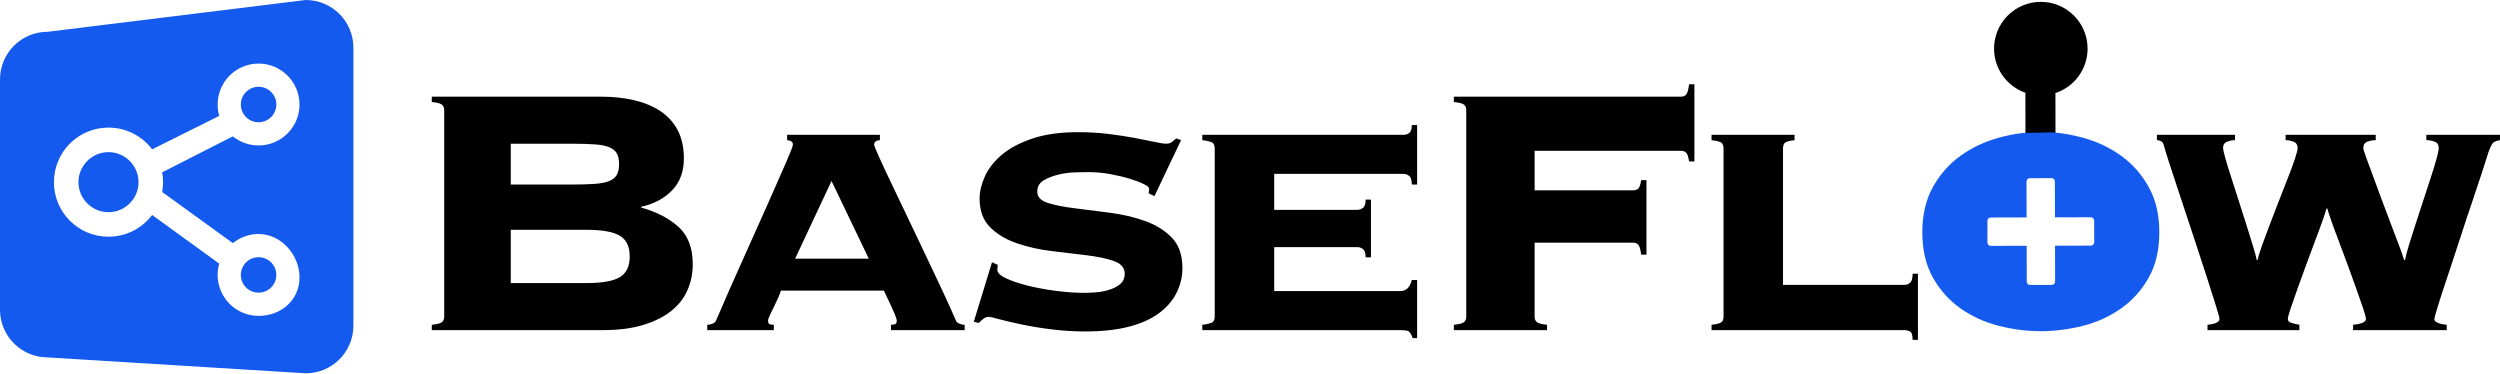
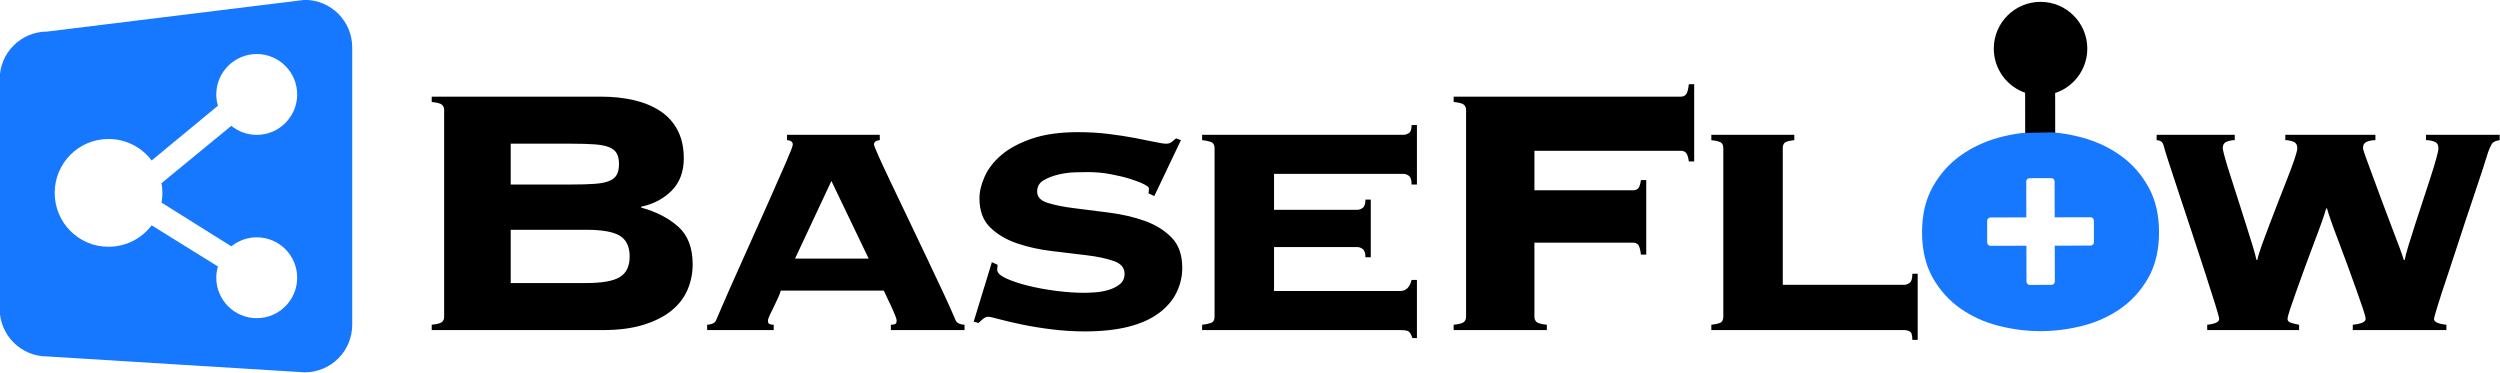
- <svg xmlns="http://www.w3.org/2000/svg" viewBox="35.021 278.708 157.715 23.55">
-   <path d="M 38.028 280.713 L 54.307 278.708 C 55.968 278.708 57.316 280.055 57.316 281.716 L 57.316 299.249 C 57.316 300.911 55.968 302.258 54.307 302.258 L 38.028 301.255 C 36.367 301.255 35.021 299.908 35.021 298.248 L 35.021 283.72 C 35.021 282.06 36.367 280.713 38.028 280.713 Z M 51.334 293.47 C 50.72 293.47 50.154 293.686 49.71 294.046 L 45.252 290.82 C 45.327 290.408 45.327 289.991 45.252 289.579 L 49.71 287.31 C 50.154 287.668 50.72 287.883 51.334 287.883 C 52.759 287.883 53.916 286.728 53.916 285.302 C 53.916 283.877 52.759 282.719 51.334 282.719 C 49.907 282.719 48.751 283.877 48.751 285.302 C 48.751 285.551 48.785 285.792 48.852 286.019 L 44.619 288.129 C 43.987 287.296 42.99 286.758 41.864 286.758 C 39.963 286.758 38.423 288.295 38.423 290.201 C 38.423 292.104 39.963 293.641 41.864 293.641 C 42.99 293.641 43.987 293.104 44.619 292.271 L 48.852 295.339 C 48.785 295.565 48.751 295.806 48.751 296.053 C 48.751 297.475 49.907 298.636 51.334 298.636 C 52.759 298.636 53.916 297.634 53.916 296.211 C 53.916 294.785 52.759 293.47 51.334 293.47 Z M 51.334 284.183 C 51.952 284.183 52.454 284.685 52.454 285.302 C 52.454 285.921 51.952 286.421 51.334 286.421 C 50.717 286.421 50.214 285.921 50.214 285.302 C 50.214 284.685 50.717 284.183 51.334 284.183 Z M 41.864 292.094 C 40.821 292.094 39.97 291.244 39.97 290.201 C 39.97 289.156 40.821 288.306 41.864 288.306 C 42.907 288.306 43.761 289.156 43.761 290.201 C 43.761 291.244 42.907 292.094 41.864 292.094 Z M 51.334 297.17 C 50.717 297.17 50.214 296.672 50.214 296.053 C 50.214 295.437 50.717 294.934 51.334 294.934 C 51.952 294.934 52.454 295.437 52.454 296.053 C 52.454 296.672 51.952 297.17 51.334 297.17 Z" style="fill: rgb(21, 90, 239);" transform="matrix(1, 0, 0, 1, 0, 1.7763568394002505e-15)" />
-   <path d="M 72.004 296.566 C 73.012 296.566 73.721 296.44 74.132 296.188 C 74.543 295.936 74.748 295.502 74.748 294.886 C 74.748 294.27 74.543 293.836 74.132 293.584 C 73.721 293.332 73.012 293.206 72.004 293.206 L 67.244 293.206 L 67.244 296.566 L 72.004 296.566 Z M 71.052 290.35 C 71.649 290.35 72.144 290.336 72.536 290.308 C 72.928 290.28 73.236 290.219 73.46 290.126 C 73.684 290.033 73.843 289.902 73.936 289.734 C 74.029 289.566 74.076 289.342 74.076 289.062 C 74.076 288.782 74.029 288.558 73.936 288.39 C 73.843 288.222 73.684 288.091 73.46 287.998 C 73.236 287.905 72.928 287.844 72.536 287.816 C 72.144 287.788 71.649 287.774 71.052 287.774 L 67.244 287.774 L 67.244 290.35 L 71.052 290.35 Z M 63.044 285.646 C 63.044 285.515 63.002 285.408 62.918 285.324 C 62.834 285.24 62.615 285.179 62.26 285.142 L 62.26 284.806 L 72.928 284.806 C 73.693 284.806 74.393 284.881 75.028 285.03 C 75.663 285.179 76.213 285.408 76.68 285.716 C 77.147 286.024 77.511 286.425 77.772 286.92 C 78.033 287.415 78.164 288.007 78.164 288.698 C 78.164 289.538 77.912 290.215 77.408 290.728 C 76.904 291.241 76.26 291.582 75.476 291.75 L 75.476 291.806 C 76.428 292.067 77.207 292.469 77.814 293.01 C 78.421 293.551 78.724 294.345 78.724 295.39 C 78.724 295.95 78.617 296.482 78.402 296.986 C 78.187 297.49 77.851 297.929 77.394 298.302 C 76.937 298.675 76.349 298.974 75.63 299.198 C 74.911 299.422 74.057 299.534 73.068 299.534 L 62.26 299.534 L 62.26 299.198 C 62.615 299.161 62.834 299.1 62.918 299.016 C 63.002 298.932 63.044 298.825 63.044 298.694 L 63.044 285.646 Z M 91.23 299.198 C 91.286 299.198 91.361 299.189 91.454 299.17 C 91.547 299.151 91.594 299.077 91.594 298.946 C 91.594 298.871 91.561 298.755 91.496 298.596 C 91.431 298.437 91.356 298.265 91.272 298.078 C 91.188 297.891 91.099 297.705 91.006 297.518 C 90.913 297.331 90.838 297.173 90.782 297.042 L 84.286 297.042 C 84.249 297.173 84.188 297.331 84.104 297.518 C 84.02 297.705 83.931 297.891 83.838 298.078 C 83.745 298.265 83.661 298.437 83.586 298.596 C 83.511 298.755 83.474 298.871 83.474 298.946 C 83.474 299.077 83.521 299.151 83.614 299.17 C 83.707 299.189 83.782 299.198 83.838 299.198 L 83.838 299.534 L 79.638 299.534 L 79.638 299.198 C 79.75 299.198 79.862 299.175 79.974 299.128 C 80.086 299.081 80.161 299.011 80.198 298.918 C 80.758 297.611 81.327 296.319 81.906 295.04 C 82.485 293.761 83.003 292.604 83.46 291.568 C 83.917 290.532 84.295 289.673 84.594 288.992 C 84.893 288.311 85.042 287.923 85.042 287.83 C 85.042 287.662 84.921 287.569 84.678 287.55 L 84.678 287.214 L 90.53 287.214 L 90.53 287.55 C 90.287 287.569 90.166 287.662 90.166 287.83 C 90.166 287.886 90.264 288.133 90.46 288.572 C 90.656 289.011 90.913 289.561 91.23 290.224 C 91.547 290.887 91.897 291.619 92.28 292.422 C 92.663 293.225 93.045 294.027 93.428 294.83 C 93.811 295.633 94.17 296.393 94.506 297.112 C 94.842 297.831 95.113 298.433 95.318 298.918 C 95.355 299.011 95.43 299.081 95.542 299.128 C 95.654 299.175 95.766 299.198 95.878 299.198 L 95.878 299.534 L 91.23 299.534 L 91.23 299.198 Z M 87.478 290.126 L 85.182 295.026 L 89.83 295.026 L 87.478 290.126 Z M 97.967 295.418 C 97.967 295.455 97.962 295.497 97.953 295.544 C 97.944 295.591 97.939 295.651 97.939 295.726 C 97.939 295.913 98.116 296.09 98.471 296.258 C 98.826 296.426 99.278 296.58 99.829 296.72 C 100.38 296.86 100.977 296.972 101.621 297.056 C 102.265 297.14 102.867 297.182 103.427 297.182 C 103.595 297.182 103.824 297.173 104.113 297.154 C 104.402 297.135 104.687 297.084 104.967 297 C 105.247 296.916 105.485 296.795 105.681 296.636 C 105.877 296.477 105.975 296.258 105.975 295.978 C 105.975 295.605 105.751 295.339 105.303 295.18 C 104.855 295.021 104.29 294.9 103.609 294.816 C 102.928 294.732 102.19 294.643 101.397 294.55 C 100.604 294.457 99.866 294.293 99.185 294.06 C 98.504 293.827 97.939 293.491 97.491 293.052 C 97.043 292.613 96.819 292.002 96.819 291.218 C 96.819 290.789 96.931 290.327 97.155 289.832 C 97.379 289.337 97.734 288.885 98.219 288.474 C 98.704 288.063 99.344 287.723 100.137 287.452 C 100.93 287.181 101.896 287.046 103.035 287.046 C 103.707 287.046 104.346 287.083 104.953 287.158 C 105.56 287.233 106.11 287.317 106.605 287.41 C 107.1 287.503 107.52 287.587 107.865 287.662 C 108.21 287.737 108.458 287.774 108.607 287.774 C 108.756 287.774 108.878 287.732 108.971 287.648 C 109.064 287.564 109.148 287.494 109.223 287.438 L 109.531 287.55 L 107.851 291.078 L 107.487 290.91 C 107.487 290.873 107.492 290.826 107.501 290.77 C 107.51 290.714 107.515 290.658 107.515 290.602 C 107.515 290.527 107.403 290.434 107.179 290.322 C 106.955 290.21 106.661 290.098 106.297 289.986 C 105.933 289.874 105.522 289.776 105.065 289.692 C 104.608 289.608 104.136 289.566 103.651 289.566 C 103.483 289.566 103.222 289.571 102.867 289.58 C 102.512 289.589 102.158 289.636 101.803 289.72 C 101.448 289.804 101.136 289.925 100.865 290.084 C 100.594 290.243 100.459 290.481 100.459 290.798 C 100.459 291.134 100.683 291.372 101.131 291.512 C 101.579 291.652 102.144 291.764 102.825 291.848 C 103.506 291.932 104.244 292.025 105.037 292.128 C 105.83 292.231 106.568 292.403 107.249 292.646 C 107.93 292.889 108.495 293.239 108.943 293.696 C 109.391 294.153 109.615 294.793 109.615 295.614 C 109.615 296.155 109.494 296.673 109.251 297.168 C 109.008 297.663 108.635 298.097 108.131 298.47 C 107.627 298.843 106.988 299.128 106.213 299.324 C 105.438 299.52 104.519 299.618 103.455 299.618 C 102.783 299.618 102.102 299.576 101.411 299.492 C 100.72 299.408 100.086 299.305 99.507 299.184 C 98.928 299.063 98.448 298.951 98.065 298.848 C 97.682 298.745 97.463 298.694 97.407 298.694 C 97.276 298.694 97.16 298.736 97.057 298.82 C 96.954 298.904 96.856 298.993 96.763 299.086 L 96.455 299.002 L 97.603 295.25 L 97.967 295.418 Z M 123.357 297.07 C 123.73 297.07 123.973 296.837 124.085 296.37 L 124.421 296.37 L 124.421 300.038 L 124.141 300.038 C 124.048 299.777 123.95 299.627 123.847 299.59 C 123.744 299.553 123.581 299.534 123.357 299.534 L 110.869 299.534 L 110.869 299.198 C 111.074 299.179 111.256 299.142 111.415 299.086 C 111.574 299.03 111.653 298.899 111.653 298.694 L 111.653 288.054 C 111.653 287.849 111.574 287.718 111.415 287.662 C 111.256 287.606 111.074 287.569 110.869 287.55 L 110.869 287.214 L 123.581 287.214 C 123.693 287.214 123.805 287.177 123.917 287.102 C 124.029 287.027 124.085 286.859 124.085 286.598 L 124.421 286.598 L 124.421 290.35 L 124.085 290.35 C 124.085 290.07 124.029 289.888 123.917 289.804 C 123.805 289.72 123.693 289.678 123.581 289.678 L 115.405 289.678 L 115.405 291.946 L 120.669 291.946 C 120.781 291.946 120.893 291.904 121.005 291.82 C 121.117 291.736 121.173 291.563 121.173 291.302 L 121.509 291.302 L 121.509 294.942 L 121.173 294.942 C 121.173 294.681 121.117 294.508 121.005 294.424 C 120.893 294.34 120.781 294.298 120.669 294.298 L 115.405 294.298 L 115.405 297.07 L 123.357 297.07 Z M 141.578 288.894 C 141.541 288.633 141.485 288.455 141.41 288.362 C 141.335 288.269 141.223 288.222 141.074 288.222 L 131.834 288.222 L 131.834 290.714 L 138.05 290.714 C 138.199 290.714 138.311 290.672 138.386 290.588 C 138.461 290.504 138.517 290.331 138.554 290.07 L 138.89 290.07 L 138.89 294.774 L 138.554 294.774 C 138.517 294.457 138.461 294.251 138.386 294.158 C 138.311 294.065 138.199 294.018 138.05 294.018 L 131.834 294.018 L 131.834 298.694 C 131.834 298.825 131.876 298.932 131.96 299.016 C 132.044 299.1 132.263 299.161 132.618 299.198 L 132.618 299.534 L 126.738 299.534 L 126.738 299.198 C 127.093 299.161 127.312 299.1 127.396 299.016 C 127.48 298.932 127.522 298.825 127.522 298.694 L 127.522 285.646 C 127.522 285.515 127.48 285.408 127.396 285.324 C 127.312 285.24 127.093 285.179 126.738 285.142 L 126.738 284.806 L 141.074 284.806 C 141.223 284.806 141.335 284.755 141.41 284.652 C 141.485 284.549 141.541 284.339 141.578 284.022 L 141.914 284.022 L 141.914 288.894 L 141.578 288.894 Z M 143.752 288.054 C 143.752 287.849 143.677 287.718 143.528 287.662 C 143.379 287.606 143.201 287.569 142.996 287.55 L 142.996 287.214 L 148.232 287.214 L 148.232 287.55 C 148.027 287.569 147.854 287.606 147.714 287.662 C 147.574 287.718 147.504 287.849 147.504 288.054 L 147.504 296.678 L 155.176 296.678 C 155.288 296.678 155.4 296.636 155.512 296.552 C 155.624 296.468 155.68 296.277 155.68 295.978 L 156.016 295.978 L 156.016 300.15 L 155.68 300.15 C 155.68 299.851 155.624 299.674 155.512 299.618 C 155.4 299.562 155.288 299.534 155.176 299.534 L 142.996 299.534 L 142.996 299.198 C 143.201 299.179 143.379 299.142 143.528 299.086 C 143.677 299.03 143.752 298.899 143.752 298.694 L 143.752 288.054 Z M 176.02 287.55 C 175.852 287.55 175.684 287.583 175.516 287.648 C 175.348 287.713 175.264 287.849 175.264 288.054 C 175.264 288.129 175.311 288.334 175.404 288.67 C 175.497 289.006 175.619 289.403 175.768 289.86 C 175.917 290.317 176.076 290.812 176.244 291.344 C 176.412 291.876 176.575 292.389 176.734 292.884 C 176.893 293.379 177.033 293.827 177.154 294.228 C 177.275 294.629 177.355 294.923 177.392 295.11 L 177.448 295.11 C 177.485 294.905 177.574 294.606 177.714 294.214 C 177.854 293.822 178.017 293.383 178.204 292.898 C 178.391 292.413 178.587 291.904 178.792 291.372 C 178.997 290.84 179.189 290.35 179.366 289.902 C 179.543 289.454 179.688 289.062 179.8 288.726 C 179.912 288.39 179.968 288.166 179.968 288.054 C 179.968 287.849 179.884 287.713 179.716 287.648 C 179.548 287.583 179.38 287.55 179.212 287.55 L 179.212 287.214 L 184.896 287.214 L 184.896 287.55 C 184.709 287.55 184.532 287.583 184.364 287.648 C 184.196 287.713 184.112 287.849 184.112 288.054 C 184.112 288.11 184.173 288.306 184.294 288.642 C 184.415 288.978 184.565 289.384 184.742 289.86 C 184.919 290.336 185.111 290.854 185.316 291.414 C 185.521 291.974 185.722 292.506 185.918 293.01 C 186.114 293.514 186.282 293.957 186.422 294.34 C 186.562 294.723 186.651 294.979 186.688 295.11 L 186.744 295.11 C 186.781 294.905 186.861 294.601 186.982 294.2 C 187.103 293.799 187.243 293.355 187.402 292.87 C 187.561 292.385 187.724 291.885 187.892 291.372 C 188.06 290.859 188.219 290.373 188.368 289.916 C 188.517 289.459 188.639 289.062 188.732 288.726 C 188.825 288.39 188.872 288.166 188.872 288.054 C 188.872 287.849 188.788 287.713 188.62 287.648 C 188.452 287.583 188.275 287.55 188.088 287.55 L 188.088 287.214 L 192.736 287.214 L 192.736 287.55 C 192.475 287.587 192.307 287.671 192.232 287.802 C 192.157 287.933 192.083 288.101 192.008 288.306 C 191.952 288.493 191.831 288.875 191.644 289.454 C 191.457 290.033 191.233 290.705 190.972 291.47 C 190.711 292.235 190.445 293.038 190.174 293.878 C 189.903 294.718 189.647 295.497 189.404 296.216 C 189.161 296.935 188.965 297.537 188.816 298.022 C 188.667 298.507 188.592 298.778 188.592 298.834 C 188.592 299.021 188.853 299.142 189.376 299.198 L 189.376 299.534 L 183.468 299.534 L 183.468 299.198 C 184.009 299.142 184.28 299.021 184.28 298.834 C 184.28 298.741 184.224 298.526 184.112 298.19 C 184 297.854 183.86 297.453 183.692 296.986 C 183.524 296.519 183.342 296.015 183.146 295.474 C 182.95 294.933 182.759 294.419 182.572 293.934 C 182.385 293.449 182.227 293.019 182.096 292.646 C 181.965 292.273 181.881 292.011 181.844 291.862 L 181.788 291.862 C 181.751 292.011 181.667 292.273 181.536 292.646 C 181.405 293.019 181.247 293.449 181.06 293.934 C 180.873 294.419 180.682 294.933 180.486 295.474 C 180.29 296.015 180.108 296.519 179.94 296.986 C 179.772 297.453 179.632 297.854 179.52 298.19 C 179.408 298.526 179.352 298.741 179.352 298.834 C 179.352 298.946 179.422 299.025 179.562 299.072 C 179.702 299.119 179.875 299.161 180.08 299.198 L 180.08 299.534 L 174.284 299.534 L 174.284 299.198 C 174.788 299.142 175.04 299.021 175.04 298.834 C 175.04 298.759 174.956 298.451 174.788 297.91 C 174.62 297.369 174.41 296.711 174.158 295.936 C 173.906 295.161 173.631 294.321 173.332 293.416 C 173.033 292.511 172.753 291.666 172.492 290.882 C 172.231 290.098 172.011 289.431 171.834 288.88 C 171.657 288.329 171.559 288.007 171.54 287.914 C 171.503 287.765 171.442 287.667 171.358 287.62 C 171.274 287.573 171.185 287.55 171.092 287.55 L 171.092 287.214 L 176.02 287.214 L 176.02 287.55 Z" style="text-wrap-mode: nowrap;" transform="matrix(1, 0, 0, 1, 0, 1.7763568394002505e-15)" />
-   <path d="M 162.795 284.561 C 161.644 284.159 160.818 283.063 160.818 281.775 C 160.818 280.146 162.139 278.825 163.768 278.825 C 165.397 278.825 166.718 280.146 166.718 281.775 C 166.718 283.082 165.868 284.191 164.69 284.578 L 164.694 287.808 C 164.637 287.802 164.579 287.797 164.522 287.793 L 162.799 287.828 L 162.795 284.561 Z" style="" transform="matrix(1, 0, 0, 1, 0, 1.7763568394002505e-15)" />
-   <path d="M 164.522 287.059 C 165.151 287.108 165.781 287.22 166.414 287.393 C 167.301 287.635 168.104 288.013 168.822 288.527 C 169.541 289.04 170.124 289.698 170.572 290.501 C 171.02 291.303 171.244 292.255 171.244 293.357 C 171.244 294.477 171.02 295.433 170.572 296.227 C 170.124 297.02 169.541 297.669 168.822 298.173 C 168.104 298.677 167.301 299.041 166.414 299.265 C 165.528 299.489 164.646 299.601 163.768 299.601 C 162.891 299.601 162.009 299.489 161.122 299.265 C 160.236 299.041 159.433 298.677 158.714 298.173 C 157.996 297.669 157.412 297.02 156.964 296.227 C 156.516 295.433 156.292 294.477 156.292 293.357 C 156.292 292.255 156.516 291.303 156.964 290.501 C 157.412 289.698 157.996 289.04 158.714 288.527 C 159.433 288.013 160.236 287.635 161.122 287.393 C 161.625 287.255 162.127 287.156 162.627 287.097 L 164.522 287.059 Z M 164.46 296.681 C 164.576 296.681 164.671 296.587 164.67 296.471 L 164.665 294.209 L 166.927 294.203 C 167.043 294.203 167.137 294.108 167.137 293.992 L 167.134 292.624 C 167.133 292.508 167.038 292.414 166.922 292.414 L 164.66 292.42 L 164.655 290.157 C 164.654 290.041 164.559 289.946 164.443 289.946 L 163.075 289.95 C 162.959 289.95 162.865 290.045 162.866 290.161 L 162.871 292.424 L 160.608 292.43 C 160.492 292.43 160.398 292.524 160.398 292.64 L 160.401 294.008 C 160.401 294.124 160.497 294.219 160.613 294.219 L 162.876 294.213 L 162.881 296.475 C 162.882 296.591 162.976 296.685 163.092 296.685 L 164.46 296.681 Z" style="fill: rgb(21, 90, 239);" transform="matrix(1, 0, 0, 1, 0, 1.7763568394002505e-15)" />
+ <svg xmlns="http://www.w3.org/2000/svg" viewBox="35.021 278.708 157.736 23.5" width="157.736px" height="23.5px">
+   <path d="M 72.004 296.566 C 73.012 296.566 73.721 296.44 74.132 296.188 C 74.543 295.936 74.748 295.502 74.748 294.886 C 74.748 294.27 74.543 293.836 74.132 293.584 C 73.721 293.332 73.012 293.206 72.004 293.206 L 67.244 293.206 L 67.244 296.566 L 72.004 296.566 Z M 71.052 290.35 C 71.649 290.35 72.144 290.336 72.536 290.308 C 72.928 290.28 73.236 290.219 73.46 290.126 C 73.684 290.033 73.843 289.902 73.936 289.734 C 74.029 289.566 74.076 289.342 74.076 289.062 C 74.076 288.782 74.029 288.558 73.936 288.39 C 73.843 288.222 73.684 288.091 73.46 287.998 C 73.236 287.905 72.928 287.844 72.536 287.816 C 72.144 287.788 71.649 287.774 71.052 287.774 L 67.244 287.774 L 67.244 290.35 L 71.052 290.35 Z M 63.044 285.646 C 63.044 285.515 63.002 285.408 62.918 285.324 C 62.834 285.24 62.615 285.179 62.26 285.142 L 62.26 284.806 L 72.928 284.806 C 73.693 284.806 74.393 284.881 75.028 285.03 C 75.663 285.179 76.213 285.408 76.68 285.716 C 77.147 286.024 77.511 286.425 77.772 286.92 C 78.033 287.415 78.164 288.007 78.164 288.698 C 78.164 289.538 77.912 290.215 77.408 290.728 C 76.904 291.241 76.26 291.582 75.476 291.75 L 75.476 291.806 C 76.428 292.067 77.207 292.469 77.814 293.01 C 78.421 293.551 78.724 294.345 78.724 295.39 C 78.724 295.95 78.617 296.482 78.402 296.986 C 78.187 297.49 77.851 297.929 77.394 298.302 C 76.937 298.675 76.349 298.974 75.63 299.198 C 74.911 299.422 74.057 299.534 73.068 299.534 L 62.26 299.534 L 62.26 299.198 C 62.615 299.161 62.834 299.1 62.918 299.016 C 63.002 298.932 63.044 298.825 63.044 298.694 L 63.044 285.646 Z M 91.23 299.198 C 91.286 299.198 91.361 299.189 91.454 299.17 C 91.547 299.151 91.594 299.077 91.594 298.946 C 91.594 298.871 91.561 298.755 91.496 298.596 C 91.431 298.437 91.356 298.265 91.272 298.078 C 91.188 297.891 91.099 297.705 91.006 297.518 C 90.913 297.331 90.838 297.173 90.782 297.042 L 84.286 297.042 C 84.249 297.173 84.188 297.331 84.104 297.518 C 84.02 297.705 83.931 297.891 83.838 298.078 C 83.745 298.265 83.661 298.437 83.586 298.596 C 83.511 298.755 83.474 298.871 83.474 298.946 C 83.474 299.077 83.521 299.151 83.614 299.17 C 83.707 299.189 83.782 299.198 83.838 299.198 L 83.838 299.534 L 79.638 299.534 L 79.638 299.198 C 79.75 299.198 79.862 299.175 79.974 299.128 C 80.086 299.081 80.161 299.011 80.198 298.918 C 80.758 297.611 81.327 296.319 81.906 295.04 C 82.485 293.761 83.003 292.604 83.46 291.568 C 83.917 290.532 84.295 289.673 84.594 288.992 C 84.893 288.311 85.042 287.923 85.042 287.83 C 85.042 287.662 84.921 287.569 84.678 287.55 L 84.678 287.214 L 90.53 287.214 L 90.53 287.55 C 90.287 287.569 90.166 287.662 90.166 287.83 C 90.166 287.886 90.264 288.133 90.46 288.572 C 90.656 289.011 90.913 289.561 91.23 290.224 C 91.547 290.887 91.897 291.619 92.28 292.422 C 92.663 293.225 93.045 294.027 93.428 294.83 C 93.811 295.633 94.17 296.393 94.506 297.112 C 94.842 297.831 95.113 298.433 95.318 298.918 C 95.355 299.011 95.43 299.081 95.542 299.128 C 95.654 299.175 95.766 299.198 95.878 299.198 L 95.878 299.534 L 91.23 299.534 L 91.23 299.198 Z M 87.478 290.126 L 85.182 295.026 L 89.83 295.026 L 87.478 290.126 Z M 97.967 295.418 C 97.967 295.455 97.962 295.497 97.953 295.544 C 97.944 295.591 97.939 295.651 97.939 295.726 C 97.939 295.913 98.116 296.09 98.471 296.258 C 98.826 296.426 99.278 296.58 99.829 296.72 C 100.38 296.86 100.977 296.972 101.621 297.056 C 102.265 297.14 102.867 297.182 103.427 297.182 C 103.595 297.182 103.824 297.173 104.113 297.154 C 104.402 297.135 104.687 297.084 104.967 297 C 105.247 296.916 105.485 296.795 105.681 296.636 C 105.877 296.477 105.975 296.258 105.975 295.978 C 105.975 295.605 105.751 295.339 105.303 295.18 C 104.855 295.021 104.29 294.9 103.609 294.816 C 102.928 294.732 102.19 294.643 101.397 294.55 C 100.604 294.457 99.866 294.293 99.185 294.06 C 98.504 293.827 97.939 293.491 97.491 293.052 C 97.043 292.613 96.819 292.002 96.819 291.218 C 96.819 290.789 96.931 290.327 97.155 289.832 C 97.379 289.337 97.734 288.885 98.219 288.474 C 98.704 288.063 99.344 287.723 100.137 287.452 C 100.93 287.181 101.896 287.046 103.035 287.046 C 103.707 287.046 104.346 287.083 104.953 287.158 C 105.56 287.233 106.11 287.317 106.605 287.41 C 107.1 287.503 107.52 287.587 107.865 287.662 C 108.21 287.737 108.458 287.774 108.607 287.774 C 108.756 287.774 108.878 287.732 108.971 287.648 C 109.064 287.564 109.148 287.494 109.223 287.438 L 109.531 287.55 L 107.851 291.078 L 107.487 290.91 C 107.487 290.873 107.492 290.826 107.501 290.77 C 107.51 290.714 107.515 290.658 107.515 290.602 C 107.515 290.527 107.403 290.434 107.179 290.322 C 106.955 290.21 106.661 290.098 106.297 289.986 C 105.933 289.874 105.522 289.776 105.065 289.692 C 104.608 289.608 104.136 289.566 103.651 289.566 C 103.483 289.566 103.222 289.571 102.867 289.58 C 102.512 289.589 102.158 289.636 101.803 289.72 C 101.448 289.804 101.136 289.925 100.865 290.084 C 100.594 290.243 100.459 290.481 100.459 290.798 C 100.459 291.134 100.683 291.372 101.131 291.512 C 101.579 291.652 102.144 291.764 102.825 291.848 C 103.506 291.932 104.244 292.025 105.037 292.128 C 105.83 292.231 106.568 292.403 107.249 292.646 C 107.93 292.889 108.495 293.239 108.943 293.696 C 109.391 294.153 109.615 294.793 109.615 295.614 C 109.615 296.155 109.494 296.673 109.251 297.168 C 109.008 297.663 108.635 298.097 108.131 298.47 C 107.627 298.843 106.988 299.128 106.213 299.324 C 105.438 299.52 104.519 299.618 103.455 299.618 C 102.783 299.618 102.102 299.576 101.411 299.492 C 100.72 299.408 100.086 299.305 99.507 299.184 C 98.928 299.063 98.448 298.951 98.065 298.848 C 97.682 298.745 97.463 298.694 97.407 298.694 C 97.276 298.694 97.16 298.736 97.057 298.82 C 96.954 298.904 96.856 298.993 96.763 299.086 L 96.455 299.002 L 97.603 295.25 L 97.967 295.418 Z M 123.357 297.07 C 123.73 297.07 123.973 296.837 124.085 296.37 L 124.421 296.37 L 124.421 300.038 L 124.141 300.038 C 124.048 299.777 123.95 299.627 123.847 299.59 C 123.744 299.553 123.581 299.534 123.357 299.534 L 110.869 299.534 L 110.869 299.198 C 111.074 299.179 111.256 299.142 111.415 299.086 C 111.574 299.03 111.653 298.899 111.653 298.694 L 111.653 288.054 C 111.653 287.849 111.574 287.718 111.415 287.662 C 111.256 287.606 111.074 287.569 110.869 287.55 L 110.869 287.214 L 123.581 287.214 C 123.693 287.214 123.805 287.177 123.917 287.102 C 124.029 287.027 124.085 286.859 124.085 286.598 L 124.421 286.598 L 124.421 290.35 L 124.085 290.35 C 124.085 290.07 124.029 289.888 123.917 289.804 C 123.805 289.72 123.693 289.678 123.581 289.678 L 115.405 289.678 L 115.405 291.946 L 120.669 291.946 C 120.781 291.946 120.893 291.904 121.005 291.82 C 121.117 291.736 121.173 291.563 121.173 291.302 L 121.509 291.302 L 121.509 294.942 L 121.173 294.942 C 121.173 294.681 121.117 294.508 121.005 294.424 C 120.893 294.34 120.781 294.298 120.669 294.298 L 115.405 294.298 L 115.405 297.07 L 123.357 297.07 Z M 141.578 288.894 C 141.541 288.633 141.485 288.455 141.41 288.362 C 141.335 288.269 141.223 288.222 141.074 288.222 L 131.834 288.222 L 131.834 290.714 L 138.05 290.714 C 138.199 290.714 138.311 290.672 138.386 290.588 C 138.461 290.504 138.517 290.331 138.554 290.07 L 138.89 290.07 L 138.89 294.774 L 138.554 294.774 C 138.517 294.457 138.461 294.251 138.386 294.158 C 138.311 294.065 138.199 294.018 138.05 294.018 L 131.834 294.018 L 131.834 298.694 C 131.834 298.825 131.876 298.932 131.96 299.016 C 132.044 299.1 132.263 299.161 132.618 299.198 L 132.618 299.534 L 126.738 299.534 L 126.738 299.198 C 127.093 299.161 127.312 299.1 127.396 299.016 C 127.48 298.932 127.522 298.825 127.522 298.694 L 127.522 285.646 C 127.522 285.515 127.48 285.408 127.396 285.324 C 127.312 285.24 127.093 285.179 126.738 285.142 L 126.738 284.806 L 141.074 284.806 C 141.223 284.806 141.335 284.755 141.41 284.652 C 141.485 284.549 141.541 284.339 141.578 284.022 L 141.914 284.022 L 141.914 288.894 L 141.578 288.894 Z M 143.752 288.054 C 143.752 287.849 143.677 287.718 143.528 287.662 C 143.379 287.606 143.201 287.569 142.996 287.55 L 142.996 287.214 L 148.232 287.214 L 148.232 287.55 C 148.027 287.569 147.854 287.606 147.714 287.662 C 147.574 287.718 147.504 287.849 147.504 288.054 L 147.504 296.678 L 155.176 296.678 C 155.288 296.678 155.4 296.636 155.512 296.552 C 155.624 296.468 155.68 296.277 155.68 295.978 L 156.016 295.978 L 156.016 300.15 L 155.68 300.15 C 155.68 299.851 155.624 299.674 155.512 299.618 C 155.4 299.562 155.288 299.534 155.176 299.534 L 142.996 299.534 L 142.996 299.198 C 143.201 299.179 143.379 299.142 143.528 299.086 C 143.677 299.03 143.752 298.899 143.752 298.694 L 143.752 288.054 Z M 176.02 287.55 C 175.852 287.55 175.684 287.583 175.516 287.648 C 175.348 287.713 175.264 287.849 175.264 288.054 C 175.264 288.129 175.311 288.334 175.404 288.67 C 175.497 289.006 175.619 289.403 175.768 289.86 C 175.917 290.317 176.076 290.812 176.244 291.344 C 176.412 291.876 176.575 292.389 176.734 292.884 C 176.893 293.379 177.033 293.827 177.154 294.228 C 177.275 294.629 177.355 294.923 177.392 295.11 L 177.448 295.11 C 177.485 294.905 177.574 294.606 177.714 294.214 C 177.854 293.822 178.017 293.383 178.204 292.898 C 178.391 292.413 178.587 291.904 178.792 291.372 C 178.997 290.84 179.189 290.35 179.366 289.902 C 179.543 289.454 179.688 289.062 179.8 288.726 C 179.912 288.39 179.968 288.166 179.968 288.054 C 179.968 287.849 179.884 287.713 179.716 287.648 C 179.548 287.583 179.38 287.55 179.212 287.55 L 179.212 287.214 L 184.896 287.214 L 184.896 287.55 C 184.709 287.55 184.532 287.583 184.364 287.648 C 184.196 287.713 184.112 287.849 184.112 288.054 C 184.112 288.11 184.173 288.306 184.294 288.642 C 184.415 288.978 184.565 289.384 184.742 289.86 C 184.919 290.336 185.111 290.854 185.316 291.414 C 185.521 291.974 185.722 292.506 185.918 293.01 C 186.114 293.514 186.282 293.957 186.422 294.34 C 186.562 294.723 186.651 294.979 186.688 295.11 L 186.744 295.11 C 186.781 294.905 186.861 294.601 186.982 294.2 C 187.103 293.799 187.243 293.355 187.402 292.87 C 187.561 292.385 187.724 291.885 187.892 291.372 C 188.06 290.859 188.219 290.373 188.368 289.916 C 188.517 289.459 188.639 289.062 188.732 288.726 C 188.825 288.39 188.872 288.166 188.872 288.054 C 188.872 287.849 188.788 287.713 188.62 287.648 C 188.452 287.583 188.275 287.55 188.088 287.55 L 188.088 287.214 L 192.736 287.214 L 192.736 287.55 C 192.475 287.587 192.307 287.671 192.232 287.802 C 192.157 287.933 192.083 288.101 192.008 288.306 C 191.952 288.493 191.831 288.875 191.644 289.454 C 191.457 290.033 191.233 290.705 190.972 291.47 C 190.711 292.235 190.445 293.038 190.174 293.878 C 189.903 294.718 189.647 295.497 189.404 296.216 C 189.161 296.935 188.965 297.537 188.816 298.022 C 188.667 298.507 188.592 298.778 188.592 298.834 C 188.592 299.021 188.853 299.142 189.376 299.198 L 189.376 299.534 L 183.468 299.534 L 183.468 299.198 C 184.009 299.142 184.28 299.021 184.28 298.834 C 184.28 298.741 184.224 298.526 184.112 298.19 C 184 297.854 183.86 297.453 183.692 296.986 C 183.524 296.519 183.342 296.015 183.146 295.474 C 182.95 294.933 182.759 294.419 182.572 293.934 C 182.385 293.449 182.227 293.019 182.096 292.646 C 181.965 292.273 181.881 292.011 181.844 291.862 L 181.788 291.862 C 181.751 292.011 181.667 292.273 181.536 292.646 C 181.405 293.019 181.247 293.449 181.06 293.934 C 180.873 294.419 180.682 294.933 180.486 295.474 C 180.29 296.015 180.108 296.519 179.94 296.986 C 179.772 297.453 179.632 297.854 179.52 298.19 C 179.408 298.526 179.352 298.741 179.352 298.834 C 179.352 298.946 179.422 299.025 179.562 299.072 C 179.702 299.119 179.875 299.161 180.08 299.198 L 180.08 299.534 L 174.284 299.534 L 174.284 299.198 C 174.788 299.142 175.04 299.021 175.04 298.834 C 175.04 298.759 174.956 298.451 174.788 297.91 C 174.62 297.369 174.41 296.711 174.158 295.936 C 173.906 295.161 173.631 294.321 173.332 293.416 C 173.033 292.511 172.753 291.666 172.492 290.882 C 172.231 290.098 172.011 289.431 171.834 288.88 C 171.657 288.329 171.559 288.007 171.54 287.914 C 171.503 287.765 171.442 287.667 171.358 287.62 C 171.274 287.573 171.185 287.55 171.092 287.55 L 171.092 287.214 L 176.02 287.214 L 176.02 287.55 Z" />
+   <path d="M 162.795 284.561 C 161.644 284.159 160.818 283.063 160.818 281.775 C 160.818 280.146 162.139 278.825 163.768 278.825 C 165.397 278.825 166.718 280.146 166.718 281.775 C 166.718 283.082 165.868 284.191 164.69 284.578 L 164.694 287.808 C 164.637 287.802 164.579 287.797 164.522 287.793 L 162.799 287.828 L 162.795 284.561 Z" />
+   <path d="M 164.522 287.059 C 165.151 287.108 165.781 287.22 166.414 287.393 C 167.301 287.635 168.104 288.013 168.822 288.527 C 169.541 289.04 170.124 289.698 170.572 290.501 C 171.02 291.303 171.244 292.255 171.244 293.357 C 171.244 294.477 171.02 295.433 170.572 296.227 C 170.124 297.02 169.541 297.669 168.822 298.173 C 168.104 298.677 167.301 299.041 166.414 299.265 C 165.528 299.489 164.646 299.601 163.768 299.601 C 162.891 299.601 162.009 299.489 161.122 299.265 C 160.236 299.041 159.433 298.677 158.714 298.173 C 157.996 297.669 157.412 297.02 156.964 296.227 C 156.516 295.433 156.292 294.477 156.292 293.357 C 156.292 292.255 156.516 291.303 156.964 290.501 C 157.412 289.698 157.996 289.04 158.714 288.527 C 159.433 288.013 160.236 287.635 161.122 287.393 C 161.625 287.255 162.127 287.156 162.627 287.097 L 164.522 287.059 Z M 164.46 296.681 C 164.576 296.681 164.671 296.587 164.67 296.471 L 164.665 294.209 L 166.927 294.203 C 167.043 294.203 167.137 294.108 167.137 293.992 L 167.134 292.624 C 167.133 292.508 167.038 292.414 166.922 292.414 L 164.66 292.42 L 164.655 290.157 C 164.654 290.041 164.559 289.946 164.443 289.946 L 163.075 289.95 C 162.959 289.95 162.865 290.045 162.866 290.161 L 162.871 292.424 L 160.608 292.43 C 160.492 292.43 160.398 292.524 160.398 292.64 L 160.401 294.008 C 160.401 294.124 160.497 294.219 160.613 294.219 L 162.876 294.213 L 162.881 296.475 C 162.882 296.591 162.976 296.685 163.092 296.685 L 164.46 296.681 Z" fill="#1677ff" />
+   <path d="M 38.004 280.699 L 54.244 278.7 C 55.908 278.7 57.244 280.045 57.244 281.7 L 57.244 299.198 C 57.244 300.854 55.908 302.2 54.244 302.2 L 38.004 301.198 C 36.343 301.198 35 299.854 35 298.195 L 35 283.702 C 35 282.043 36.343 280.699 38.004 280.699 Z M 51.222 293.682 C 50.617 293.682 50.061 293.894 49.615 294.249 L 45.211 291.49 C 45.286 291.087 45.286 290.672 45.211 290.265 L 49.615 286.649 C 50.061 287.006 50.617 287.217 51.222 287.217 C 52.631 287.217 53.771 286.075 53.771 284.667 C 53.771 283.261 52.631 282.117 51.222 282.117 C 49.812 282.117 48.667 283.261 48.667 284.667 C 48.667 284.915 48.703 285.151 48.774 285.377 L 44.589 288.834 C 43.971 288.01 42.98 287.478 41.863 287.478 C 39.985 287.478 38.472 289.001 38.472 290.877 C 38.472 292.757 39.985 294.277 41.863 294.277 C 42.98 294.277 43.971 293.746 44.589 292.924 L 48.774 295.523 C 48.703 295.75 48.667 295.987 48.667 296.232 C 48.667 297.637 49.812 298.783 51.222 298.783 C 52.631 298.783 53.771 297.637 53.771 296.232 C 53.771 294.823 52.631 293.682 51.222 293.682 Z" fill="#1677ff" />
</svg>
